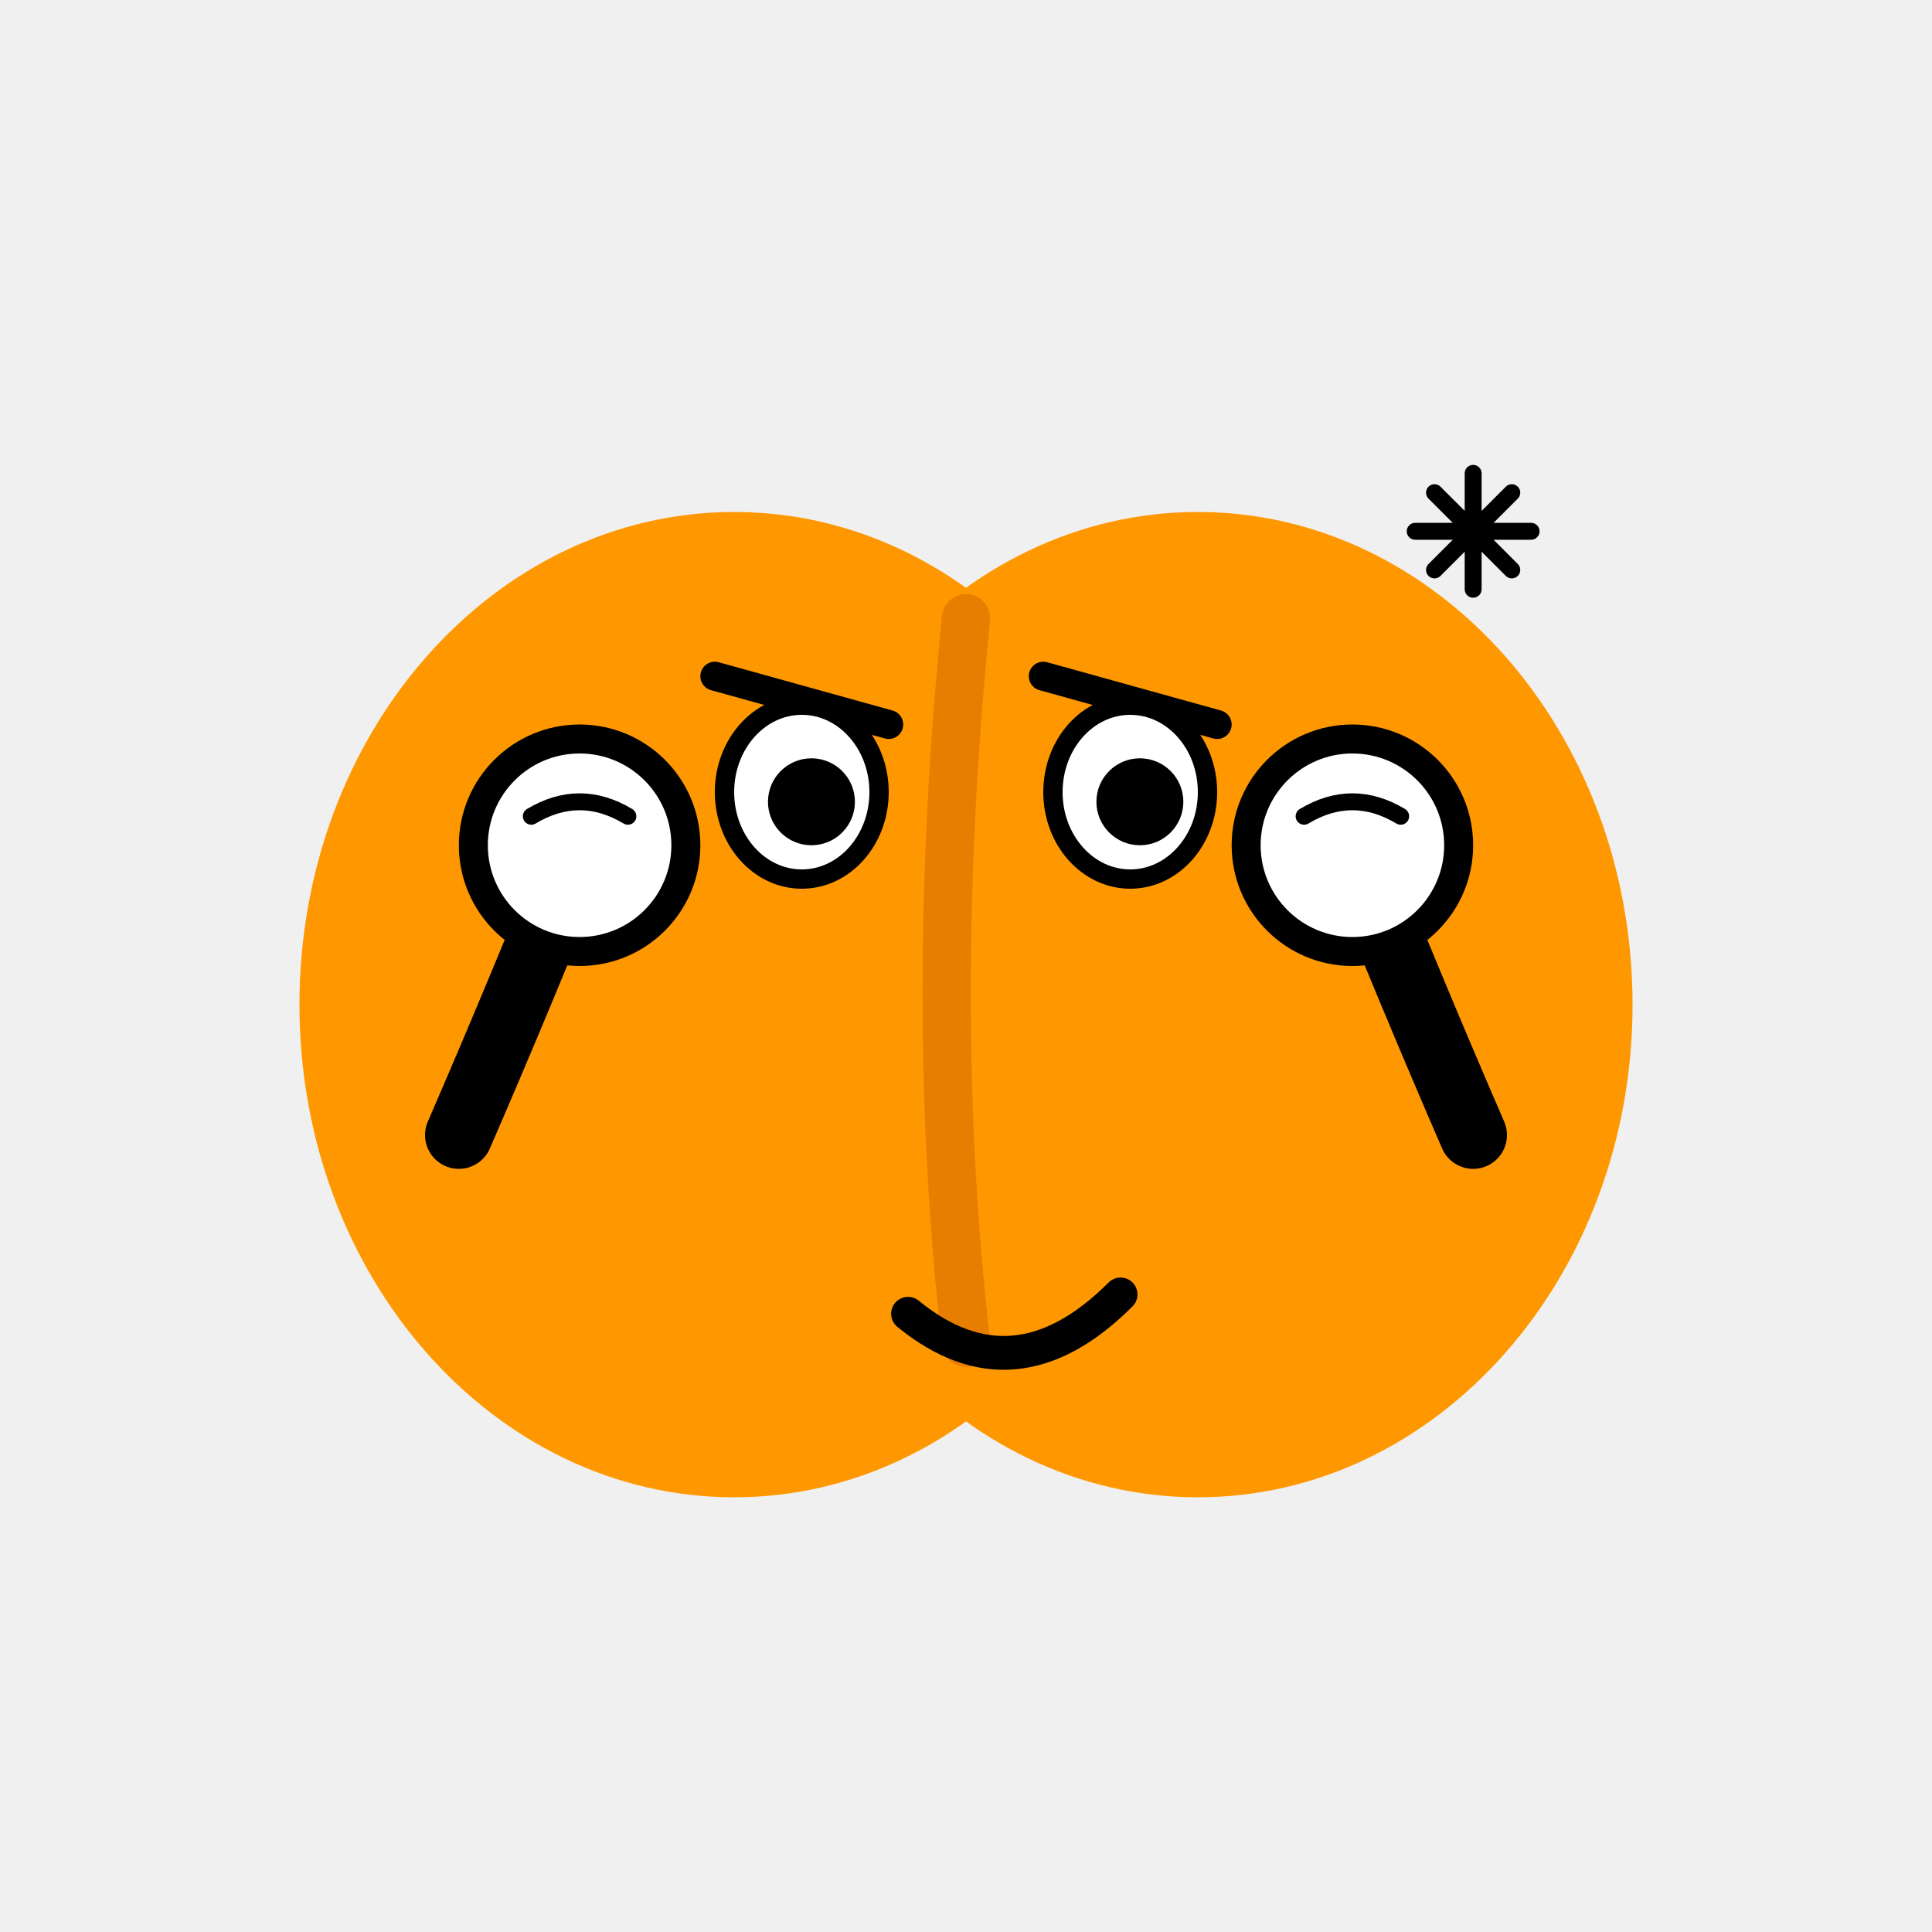
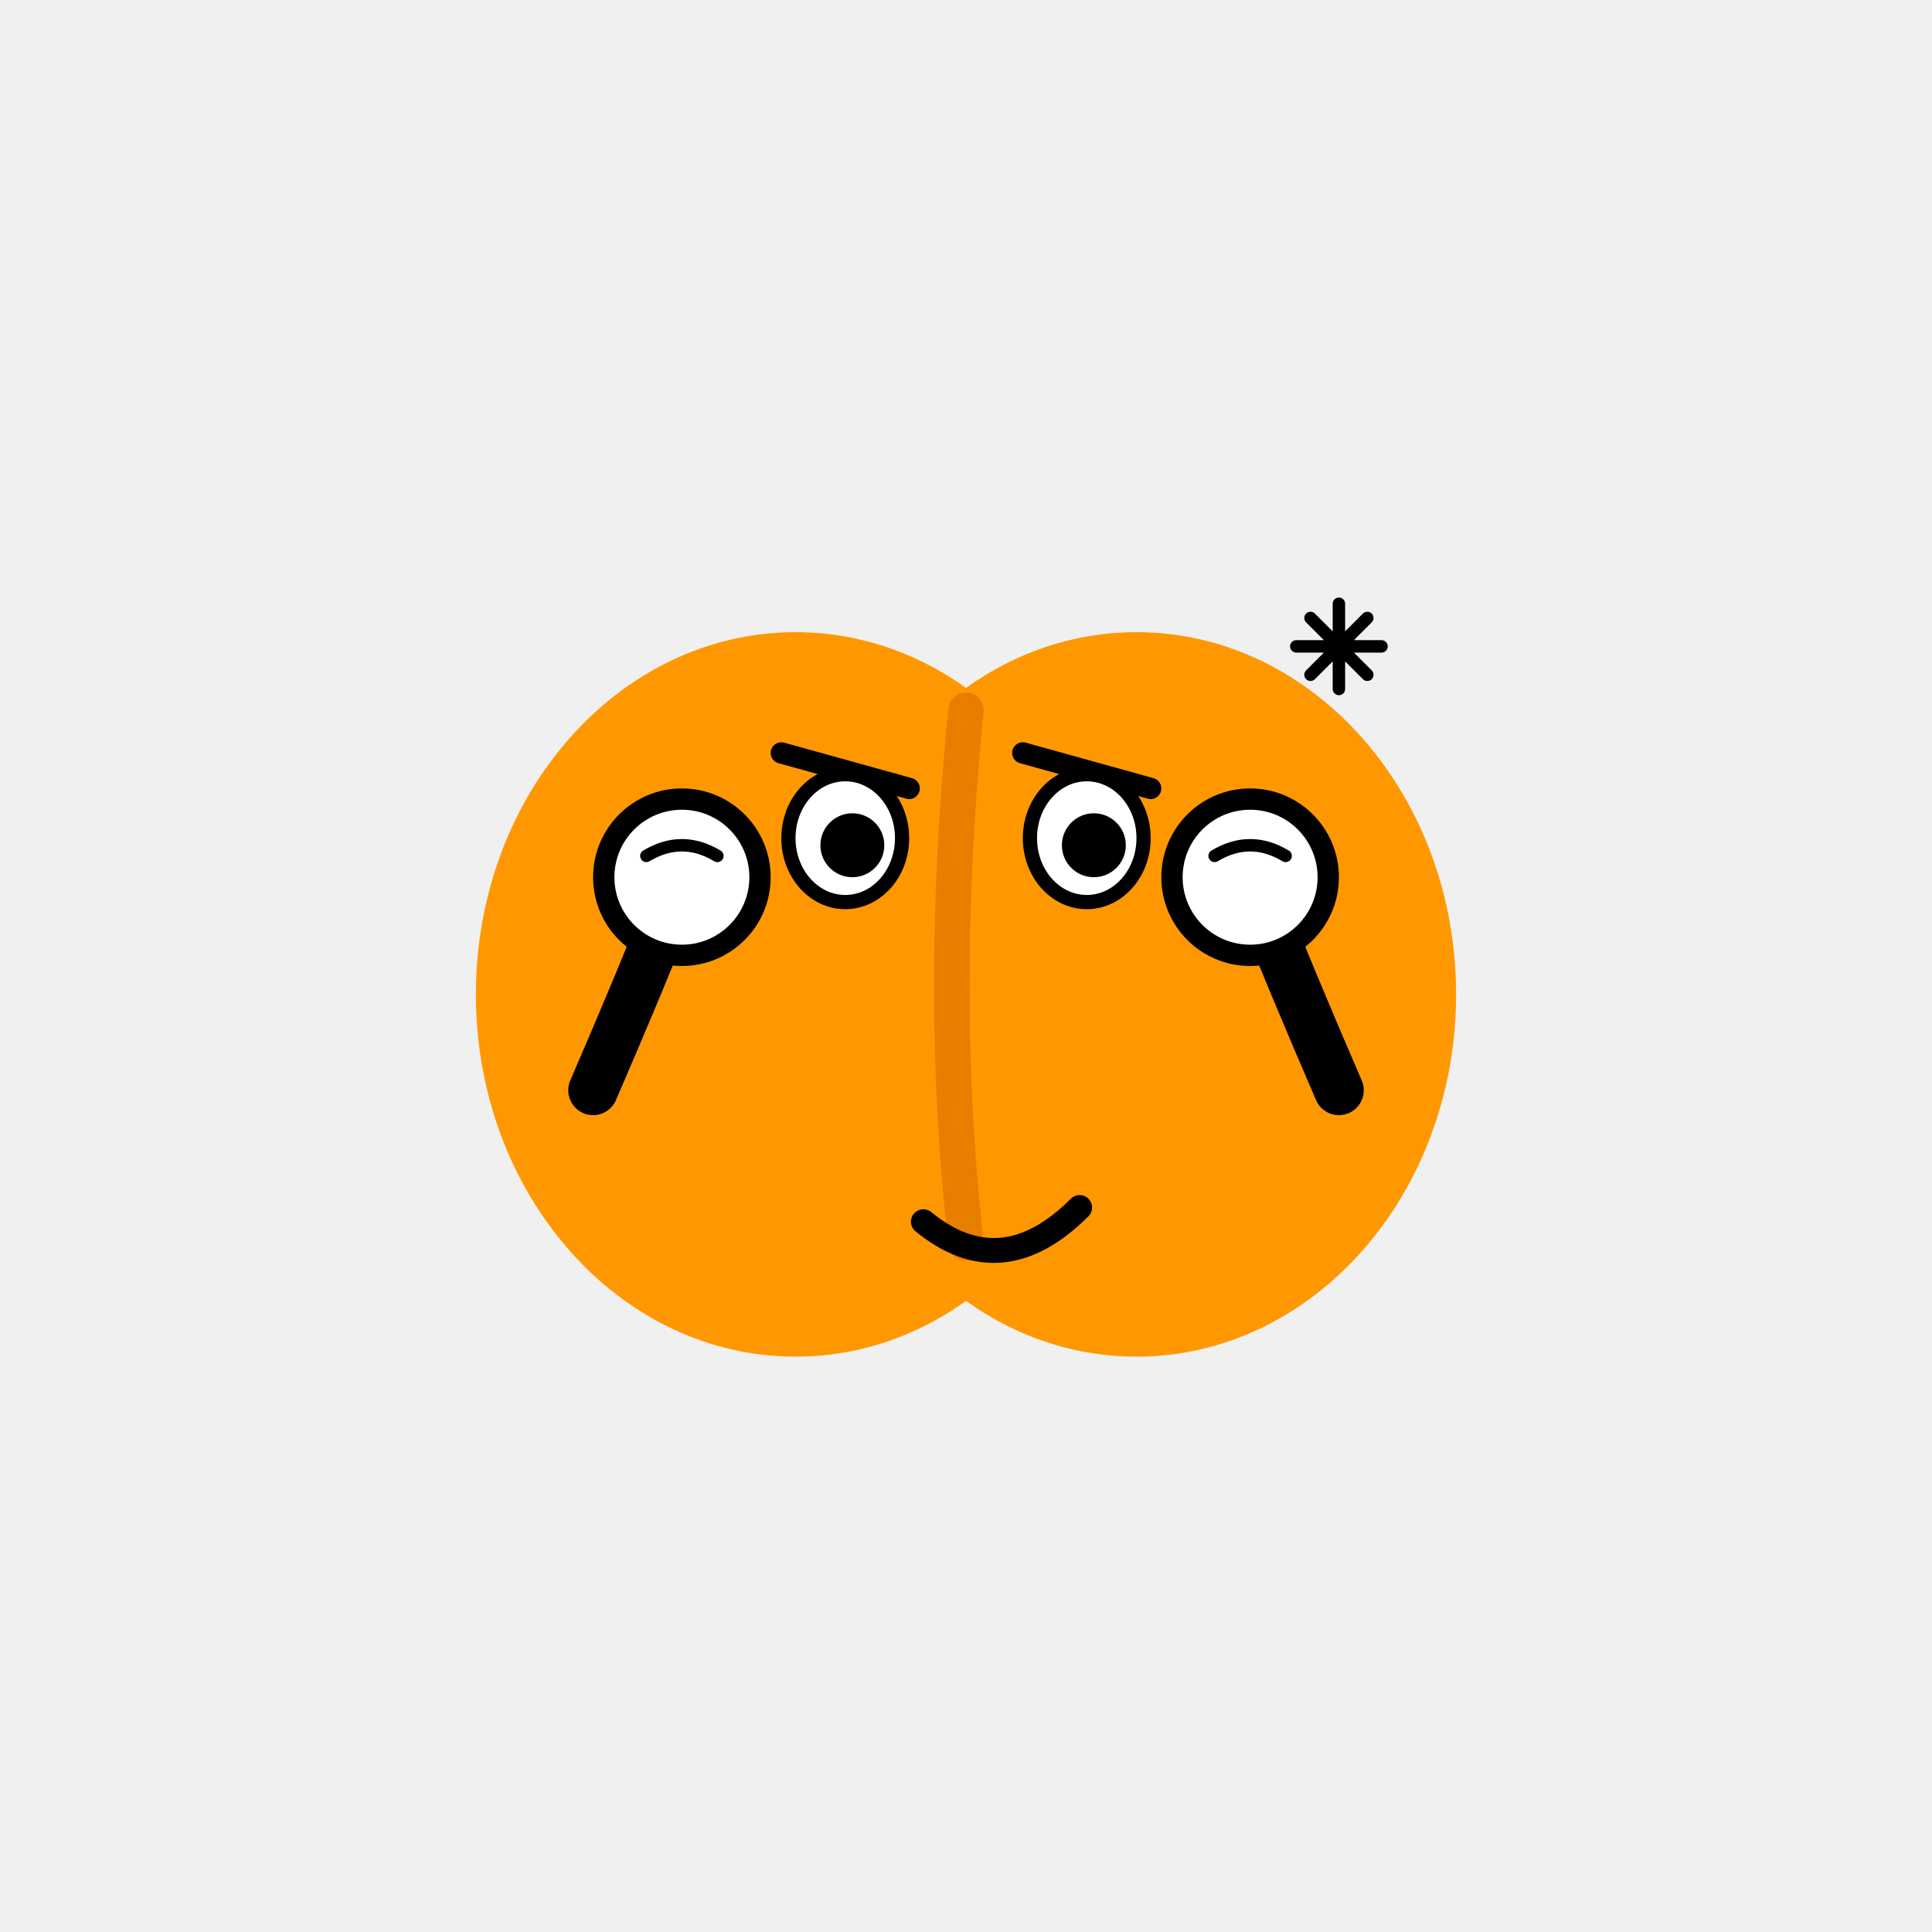
- <svg xmlns="http://www.w3.org/2000/svg" viewBox="0 0 400 400" width="512" height="512" role="img" aria-labelledby="boxing-title boxing-desc" style="overflow:hidden">
+ <svg xmlns="http://www.w3.org/2000/svg" viewBox="-72 -72 544 544" width="512" height="512" role="img" aria-labelledby="boxing-title boxing-desc" style="overflow:visible">
  <style>

    .root { transform-origin: 200px 280px; animation: shake 0.55s cubic-bezier(0.22, 0.9, 0.3, 1) infinite; }
    .arm-l { transform-origin: 70px 220px; animation: punchL 0.55s cubic-bezier(0.22, 0.9, 0.3, 1) infinite; }
    .arm-r { transform-origin: 330px 220px; animation: punchR 0.55s cubic-bezier(0.22, 0.9, 0.3, 1) infinite; }
    @keyframes shake {
      0%,100% { transform: translateX(0); }
      20% { transform: translateX(-5px); } 40% { transform: translateX(5px); }
      60% { transform: translateX(-3px); } 80% { transform: translateX(3px); }
    }
    @keyframes punchL { 0%,100% { transform: rotate(0); } 50% { transform: rotate(-12deg); } }
    @keyframes punchR { 0%,100% { transform: rotate(0); } 50% { transform: rotate(12deg); } }

.ps { animation: sp 1.4s cubic-bezier(0.34, 1.35, 0.64, 1) infinite; transform-origin:0 0; }@keyframes sp { 0%,40%,100%{opacity:0;transform:scale(.6)} 55%,70%{opacity:1;transform:scale(1)} }
  </style>
  <g class="root">
    <ellipse cx="152" cy="208" rx="90" ry="102" fill="#FF9800" />
    <ellipse cx="248" cy="208" rx="90" ry="102" fill="#FF9800" />
    <path d="M200 128 Q192 208 200 278" fill="none" stroke="#E87E00" stroke-width="10" stroke-linecap="round" />
    <path d="M148 140 L184 150" fill="none" stroke="#000000" stroke-width="6" stroke-linecap="round" />
    <path d="M252 150 L216 140" fill="none" stroke="#000000" stroke-width="6" stroke-linecap="round" />
    <ellipse cx="166" cy="164" rx="16" ry="18" fill="#FFFFFF" stroke="#000000" stroke-width="4" />
    <circle cx="168" cy="166" r="9" fill="#000000" />
    <ellipse cx="234" cy="164" rx="16" ry="18" fill="#FFFFFF" stroke="#000000" stroke-width="4" />
    <circle cx="236" cy="166" r="9" fill="#000000" />
    <path d="M188 272 Q210 290 232 268" fill="none" stroke="#000000" stroke-width="7" stroke-linecap="round" />
    <g class="arm-l">
      <path d="M95 235 Q108 205 120 175" fill="none" stroke="#000000" stroke-width="14" stroke-linecap="round" />
      <circle cx="120" cy="175" r="22" fill="#FFFFFF" stroke="#000000" stroke-width="6" />
      <path d="M110 169 Q120 163 130 169" fill="none" stroke="#000000" stroke-width="3.5" stroke-linecap="round" />
    </g>
    <g class="arm-r">
      <path d="M305 235 Q292 205 280 175" fill="none" stroke="#000000" stroke-width="14" stroke-linecap="round" />
      <circle cx="280" cy="175" r="22" fill="#FFFFFF" stroke="#000000" stroke-width="6" />
      <path d="M270 169 Q280 163 290 169" fill="none" stroke="#000000" stroke-width="3.5" stroke-linecap="round" />
    </g>
  </g>
  <g transform="translate(305 110)">
    <g class="ps">
      <path d="M0-12L0 12M-12 0L12 0M-8-8L8 8M-8 8L8-8" stroke="#000" stroke-width="3.5" stroke-linecap="round" />
    </g>
  </g>
</svg>
